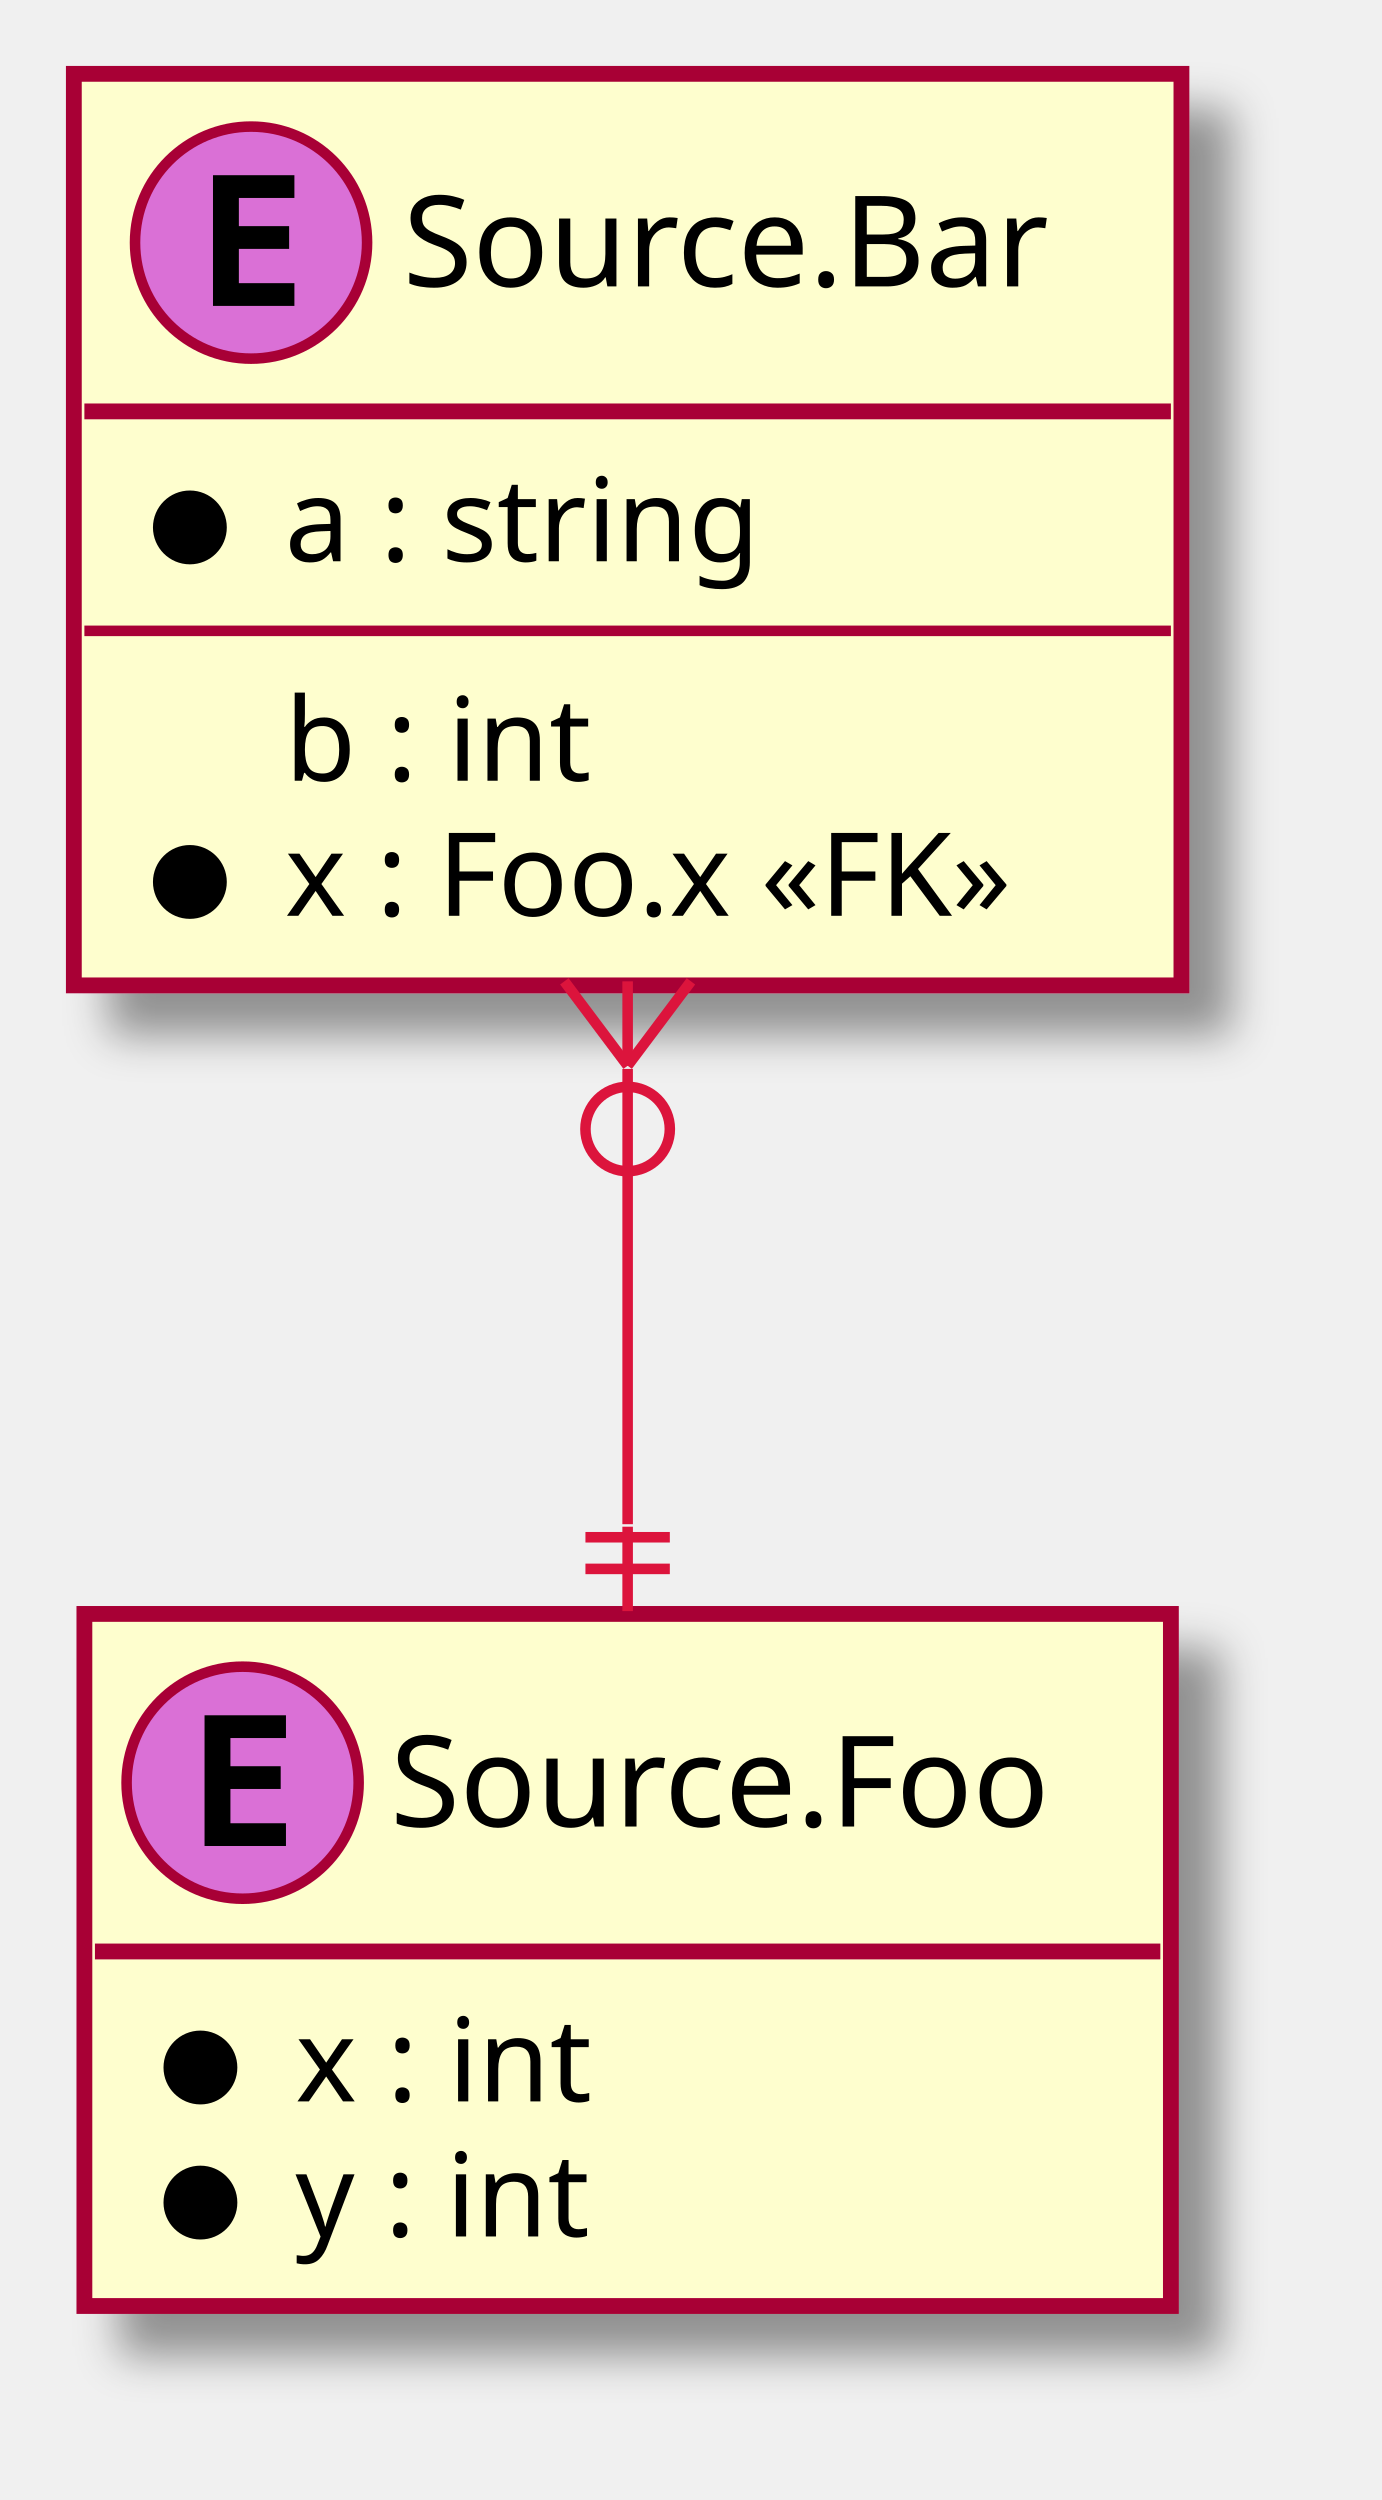
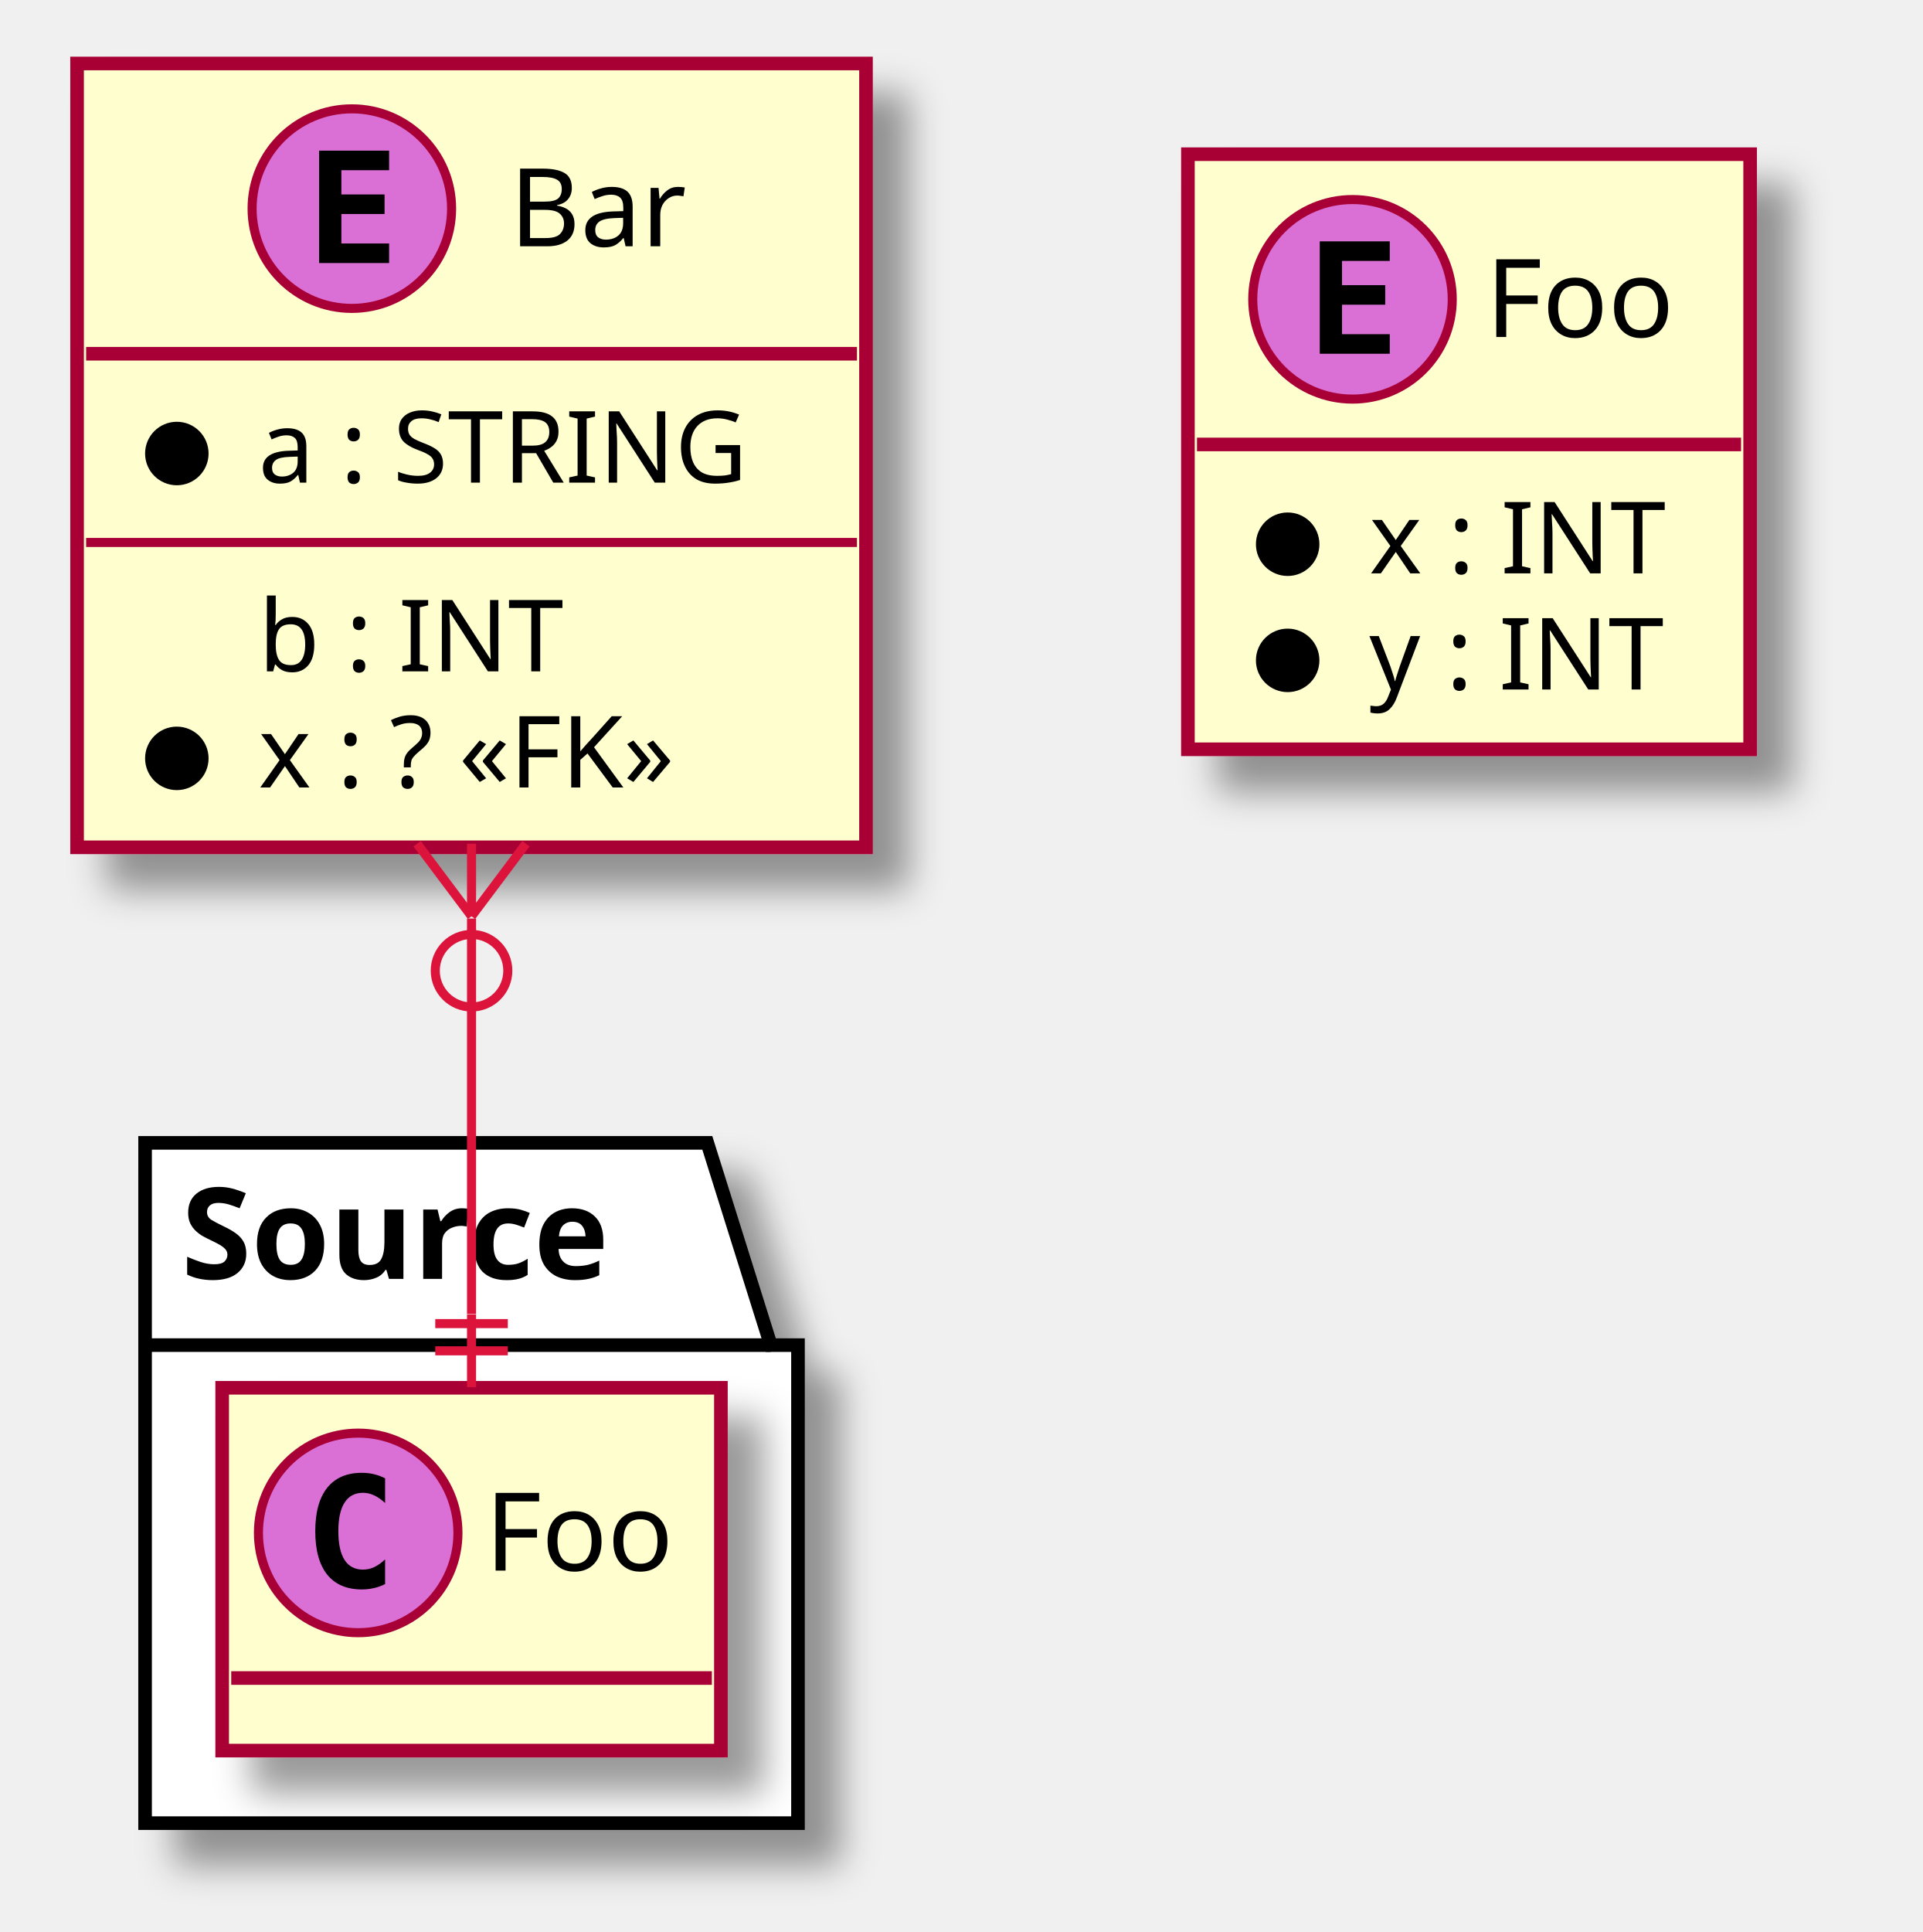
- <svg xmlns="http://www.w3.org/2000/svg" contentScriptType="application/ecmascript" contentStyleType="text/css" height="237px" preserveAspectRatio="none" style="width:131px;height:237px;" version="1.1" viewBox="0 0 131 237" width="131px" zoomAndPan="magnify">
+ <svg xmlns="http://www.w3.org/2000/svg" contentScriptType="application/ecmascript" contentStyleType="text/css" height="213px" preserveAspectRatio="none" style="width:212px;height:213px;" version="1.1" viewBox="0 0 212 213" width="212px" zoomAndPan="magnify">
  <defs>
-     <filter height="300%" id="fjw2qqr7ye2fj" width="300%" x="-1" y="-1">
+     <filter height="300%" id="f5ilsptid8lb1" width="300%" x="-1" y="-1">
      <feGaussianBlur result="blurOut" stdDeviation="2.0" />
      <feColorMatrix in="blurOut" result="blurOut2" type="matrix" values="0 0 0 0 0 0 0 0 0 0 0 0 0 0 0 0 0 0 .4 0" />
      <feOffset dx="4.0" dy="4.0" in="blurOut2" result="blurOut3" />
      <feBlend in="SourceGraphic" in2="blurOut3" mode="normal" />
    </filter>
  </defs>
  <g>
-     <rect fill="#FEFECE" filter="url(#fjw2qqr7ye2fj)" height="86.414" id="Source.Bar" style="stroke: #A80036; stroke-width: 1.5;" width="105" x="7" y="7" />
-     <ellipse cx="23.8" cy="23" fill="#DA70D6" rx="11" ry="11" style="stroke: #A80036; stroke-width: 1.0;" />
-     <path d="M27.909,29 L20.191,29 L20.191,16.609 L27.909,16.609 L27.909,18.766 L22.644,18.766 L22.644,21.438 L27.409,21.438 L27.409,23.594 L22.644,23.594 L22.644,26.844 L27.909,26.844 L27.909,29 Z " />
-     <text fill="#000000" font-family="sans-serif" font-size="12" lengthAdjust="spacingAndGlyphs" textLength="69" x="38.2" y="27.154">Source.Bar</text>
-     <line style="stroke: #A80036; stroke-width: 1.5;" x1="8" x2="111" y1="39" y2="39" />
-     <ellipse cx="18" cy="50" fill="#000000" rx="3" ry="3" style="stroke: #000000; stroke-width: 1.0;" />
-     <text fill="#000000" font-family="sans-serif" font-size="11" lengthAdjust="spacingAndGlyphs" textLength="52" x="27" y="53.21">a : string</text>
-     <line style="stroke: #A80036; stroke-width: 1.0;" x1="8" x2="111" y1="59.805" y2="59.805" />
-     <text fill="#000000" font-family="sans-serif" font-size="11" lengthAdjust="spacingAndGlyphs" textLength="33" x="27" y="74.015">b : int</text>
-     <ellipse cx="18" cy="83.609" fill="#000000" rx="3" ry="3" style="stroke: #000000; stroke-width: 1.0;" />
-     <text fill="#000000" font-family="sans-serif" font-size="11" lengthAdjust="spacingAndGlyphs" textLength="79" x="27" y="86.82">x : Foo.x «FK»</text>
-     <rect fill="#FEFECE" filter="url(#fjw2qqr7ye2fj)" height="65.609" id="Source.Foo" style="stroke: #A80036; stroke-width: 1.5;" width="103" x="8" y="153" />
-     <ellipse cx="23" cy="169" fill="#DA70D6" rx="11" ry="11" style="stroke: #A80036; stroke-width: 1.0;" />
-     <path d="M27.109,175 L19.391,175 L19.391,162.609 L27.109,162.609 L27.109,164.766 L21.844,164.766 L21.844,167.438 L26.609,167.438 L26.609,169.594 L21.844,169.594 L21.844,172.844 L27.109,172.844 L27.109,175 Z " />
-     <text fill="#000000" font-family="sans-serif" font-size="12" lengthAdjust="spacingAndGlyphs" textLength="71" x="37" y="173.154">Source.Foo</text>
-     <line style="stroke: #A80036; stroke-width: 1.5;" x1="9" x2="110" y1="185" y2="185" />
-     <ellipse cx="19" cy="196" fill="#000000" rx="3" ry="3" style="stroke: #000000; stroke-width: 1.0;" />
-     <text fill="#000000" font-family="sans-serif" font-size="11" lengthAdjust="spacingAndGlyphs" textLength="32" x="28" y="199.21">x : int</text>
-     <ellipse cx="19" cy="208.805" fill="#000000" rx="3" ry="3" style="stroke: #000000; stroke-width: 1.0;" />
-     <text fill="#000000" font-family="sans-serif" font-size="11" lengthAdjust="spacingAndGlyphs" textLength="32" x="28" y="212.015">y : int</text>
-     <path d="M59.5,101.337 C59.5,115.589 59.5,130.882 59.5,144.496 " fill="none" id="Source.Bar-Source.Foo" style="stroke: #DC143C; stroke-width: 1.0;" />
-     <line style="stroke: #DC143C; stroke-width: 1.0;" x1="63.5" x2="55.5" y1="148.731" y2="148.731" />
-     <line style="stroke: #DC143C; stroke-width: 1.0;" x1="63.5" x2="55.5" y1="145.731" y2="145.731" />
-     <line style="stroke: #DC143C; stroke-width: 1.0;" x1="59.5" x2="59.5" y1="144.731" y2="152.731" />
-     <line style="stroke: #DC143C; stroke-width: 1.0;" x1="59.5" x2="53.5" y1="101.031" y2="93.031" />
-     <line style="stroke: #DC143C; stroke-width: 1.0;" x1="59.5" x2="65.5" y1="101.031" y2="93.031" />
-     <line style="stroke: #DC143C; stroke-width: 1.0;" x1="59.5" x2="59.5" y1="101.031" y2="93.031" />
-     <ellipse cx="59.5" cy="107.031" fill="none" rx="4" ry="4" style="stroke: #DC143C; stroke-width: 1.0;" />
+     <polygon fill="#FFFFFF" filter="url(#f5ilsptid8lb1)" points="16,126,78,126,85,148.297,88,148.297,88,201,16,201,16,126" style="stroke: #000000; stroke-width: 1.5;" />
+     <line style="stroke: #000000; stroke-width: 1.5;" x1="16" x2="85" y1="148.297" y2="148.297" />
+     <text fill="#000000" font-family="sans-serif" font-size="14" font-weight="bold" lengthAdjust="spacingAndGlyphs" textLength="56" x="20" y="140.995">Source</text>
+     <rect fill="#FEFECE" filter="url(#f5ilsptid8lb1)" height="40" id="Source.Foo" style="stroke: #A80036; stroke-width: 1.5;" width="55" x="24.5" y="153" />
+     <ellipse cx="39.5" cy="169" fill="#DA70D6" rx="11" ry="11" style="stroke: #A80036; stroke-width: 1.0;" />
+     <path d="M42.469,174.641 Q41.891,174.938 41.25,175.078 Q40.609,175.234 39.906,175.234 Q37.406,175.234 36.078,173.594 Q34.766,171.938 34.766,168.812 Q34.766,165.688 36.078,164.031 Q37.406,162.375 39.906,162.375 Q40.609,162.375 41.25,162.531 Q41.906,162.688 42.469,162.984 L42.469,165.703 Q41.844,165.125 41.25,164.859 Q40.656,164.578 40.031,164.578 Q38.688,164.578 38,165.656 Q37.312,166.719 37.312,168.812 Q37.312,170.906 38,171.984 Q38.688,173.047 40.031,173.047 Q40.656,173.047 41.25,172.781 Q41.844,172.5 42.469,171.922 L42.469,174.641 Z " />
+     <text fill="#000000" font-family="sans-serif" font-size="12" lengthAdjust="spacingAndGlyphs" textLength="23" x="53.5" y="173.154">Foo</text>
+     <line style="stroke: #A80036; stroke-width: 1.5;" x1="25.5" x2="78.5" y1="185" y2="185" />
+     <rect fill="#FEFECE" filter="url(#f5ilsptid8lb1)" height="86.414" id="Bar" style="stroke: #A80036; stroke-width: 1.5;" width="87" x="8.5" y="7" />
+     <ellipse cx="38.8" cy="23" fill="#DA70D6" rx="11" ry="11" style="stroke: #A80036; stroke-width: 1.0;" />
+     <path d="M42.909,29 L35.191,29 L35.191,16.609 L42.909,16.609 L42.909,18.766 L37.644,18.766 L37.644,21.438 L42.409,21.438 L42.409,23.594 L37.644,23.594 L37.644,26.844 L42.909,26.844 L42.909,29 Z " />
+     <text fill="#000000" font-family="sans-serif" font-size="12" lengthAdjust="spacingAndGlyphs" textLength="21" x="56.2" y="27.154">Bar</text>
+     <line style="stroke: #A80036; stroke-width: 1.5;" x1="9.5" x2="94.5" y1="39" y2="39" />
+     <ellipse cx="19.5" cy="50" fill="#000000" rx="3" ry="3" style="stroke: #000000; stroke-width: 1.0;" />
+     <text fill="#000000" font-family="sans-serif" font-size="11" lengthAdjust="spacingAndGlyphs" textLength="61" x="28.5" y="53.21">a : STRING</text>
+     <line style="stroke: #A80036; stroke-width: 1.0;" x1="9.5" x2="94.5" y1="59.805" y2="59.805" />
+     <text fill="#000000" font-family="sans-serif" font-size="11" lengthAdjust="spacingAndGlyphs" textLength="37" x="28.5" y="74.015">b : INT</text>
+     <ellipse cx="19.5" cy="83.609" fill="#000000" rx="3" ry="3" style="stroke: #000000; stroke-width: 1.0;" />
+     <text fill="#000000" font-family="sans-serif" font-size="11" lengthAdjust="spacingAndGlyphs" textLength="55" x="28.5" y="86.82">x : ? «FK»</text>
+     <rect fill="#FEFECE" filter="url(#f5ilsptid8lb1)" height="65.609" id="Foo" style="stroke: #A80036; stroke-width: 1.5;" width="62" x="131" y="17" />
+     <ellipse cx="149.15" cy="33" fill="#DA70D6" rx="11" ry="11" style="stroke: #A80036; stroke-width: 1.0;" />
+     <path d="M153.259,39 L145.541,39 L145.541,26.609 L153.259,26.609 L153.259,28.766 L147.994,28.766 L147.994,31.438 L152.759,31.438 L152.759,33.594 L147.994,33.594 L147.994,36.844 L153.259,36.844 L153.259,39 Z " />
+     <text fill="#000000" font-family="sans-serif" font-size="12" lengthAdjust="spacingAndGlyphs" textLength="23" x="163.85" y="37.154">Foo</text>
+     <line style="stroke: #A80036; stroke-width: 1.5;" x1="132" x2="192" y1="49" y2="49" />
+     <ellipse cx="142" cy="60" fill="#000000" rx="3" ry="3" style="stroke: #000000; stroke-width: 1.0;" />
+     <text fill="#000000" font-family="sans-serif" font-size="11" lengthAdjust="spacingAndGlyphs" textLength="36" x="151" y="63.21">x : INT</text>
+     <ellipse cx="142" cy="72.805" fill="#000000" rx="3" ry="3" style="stroke: #000000; stroke-width: 1.0;" />
+     <text fill="#000000" font-family="sans-serif" font-size="11" lengthAdjust="spacingAndGlyphs" textLength="36" x="151" y="76.015">y : INT</text>
+     <path d="M52,101.269 C52,116.193 52,131.945 52,144.874 " fill="none" id="Bar-Source.Foo" style="stroke: #DC143C; stroke-width: 1.0;" />
+     <line style="stroke: #DC143C; stroke-width: 1.0;" x1="56" x2="48" y1="148.926" y2="148.926" />
+     <line style="stroke: #DC143C; stroke-width: 1.0;" x1="56" x2="48" y1="145.926" y2="145.926" />
+     <line style="stroke: #DC143C; stroke-width: 1.0;" x1="52" x2="52" y1="144.926" y2="152.926" />
+     <line style="stroke: #DC143C; stroke-width: 1.0;" x1="52" x2="46" y1="101.019" y2="93.019" />
+     <line style="stroke: #DC143C; stroke-width: 1.0;" x1="52" x2="58" y1="101.019" y2="93.019" />
+     <line style="stroke: #DC143C; stroke-width: 1.0;" x1="52" x2="52" y1="101.019" y2="93.019" />
+     <ellipse cx="52" cy="107.019" fill="none" rx="4" ry="4" style="stroke: #DC143C; stroke-width: 1.0;" />
  </g>
</svg>
